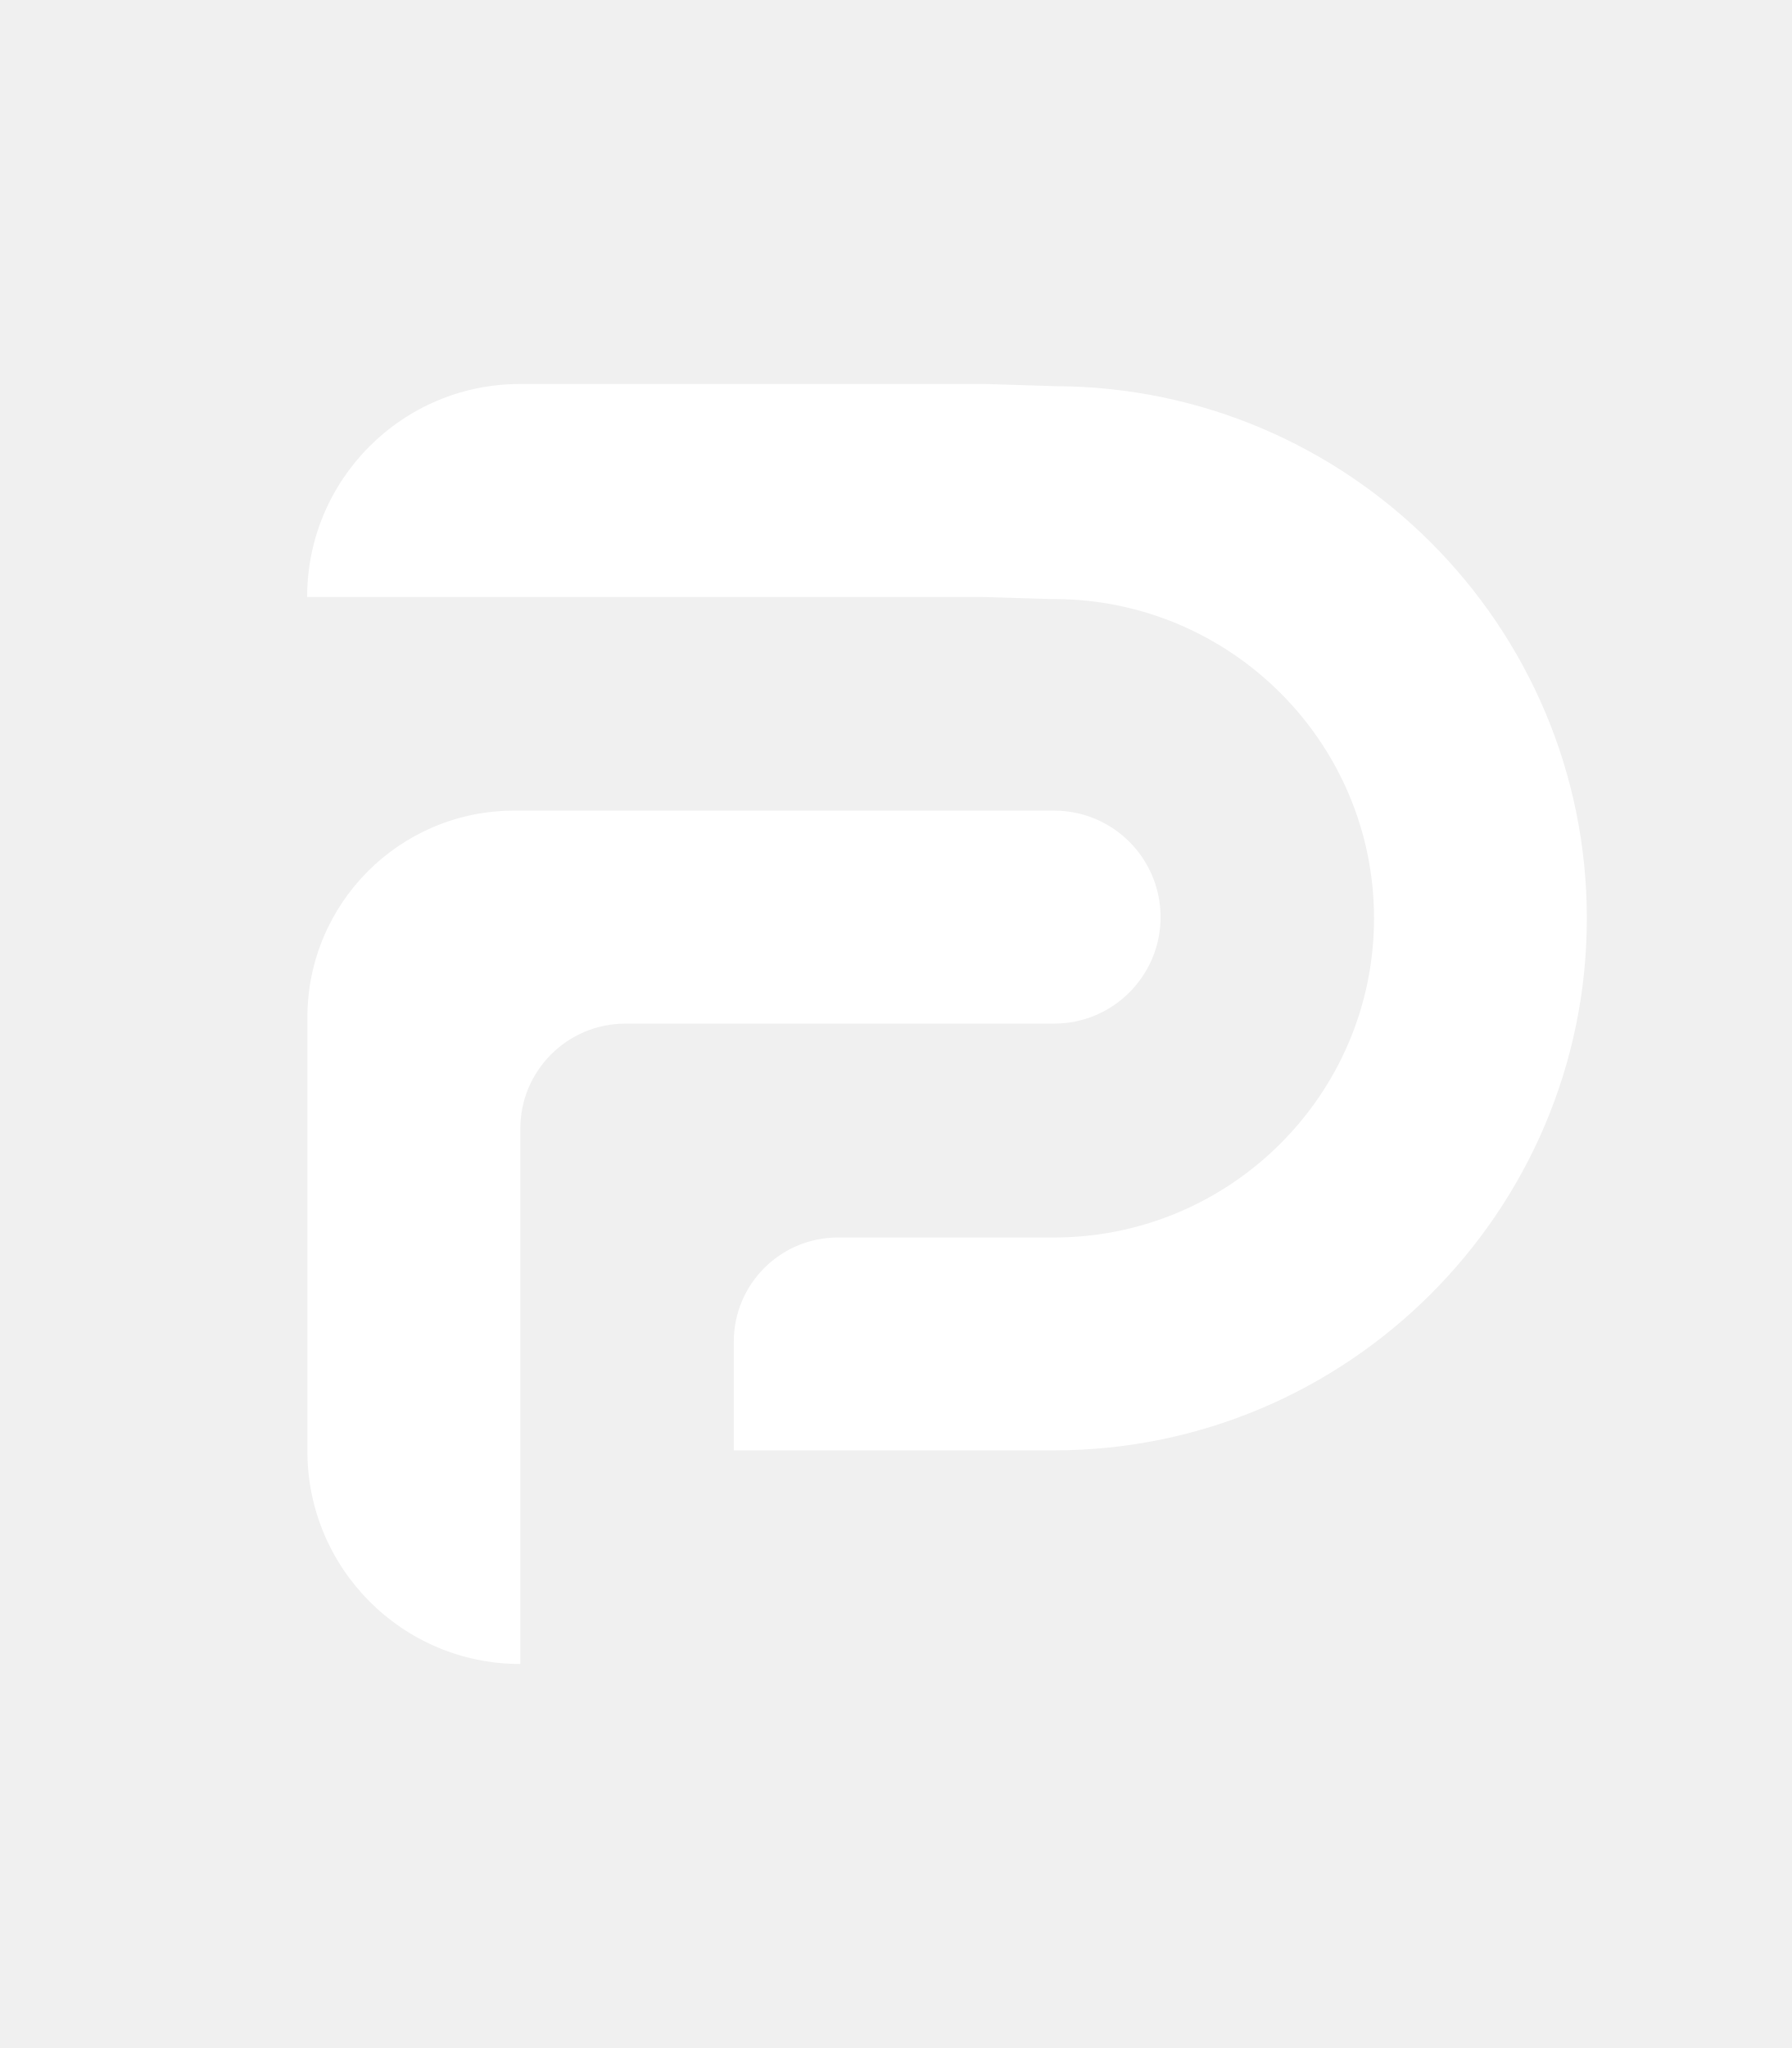
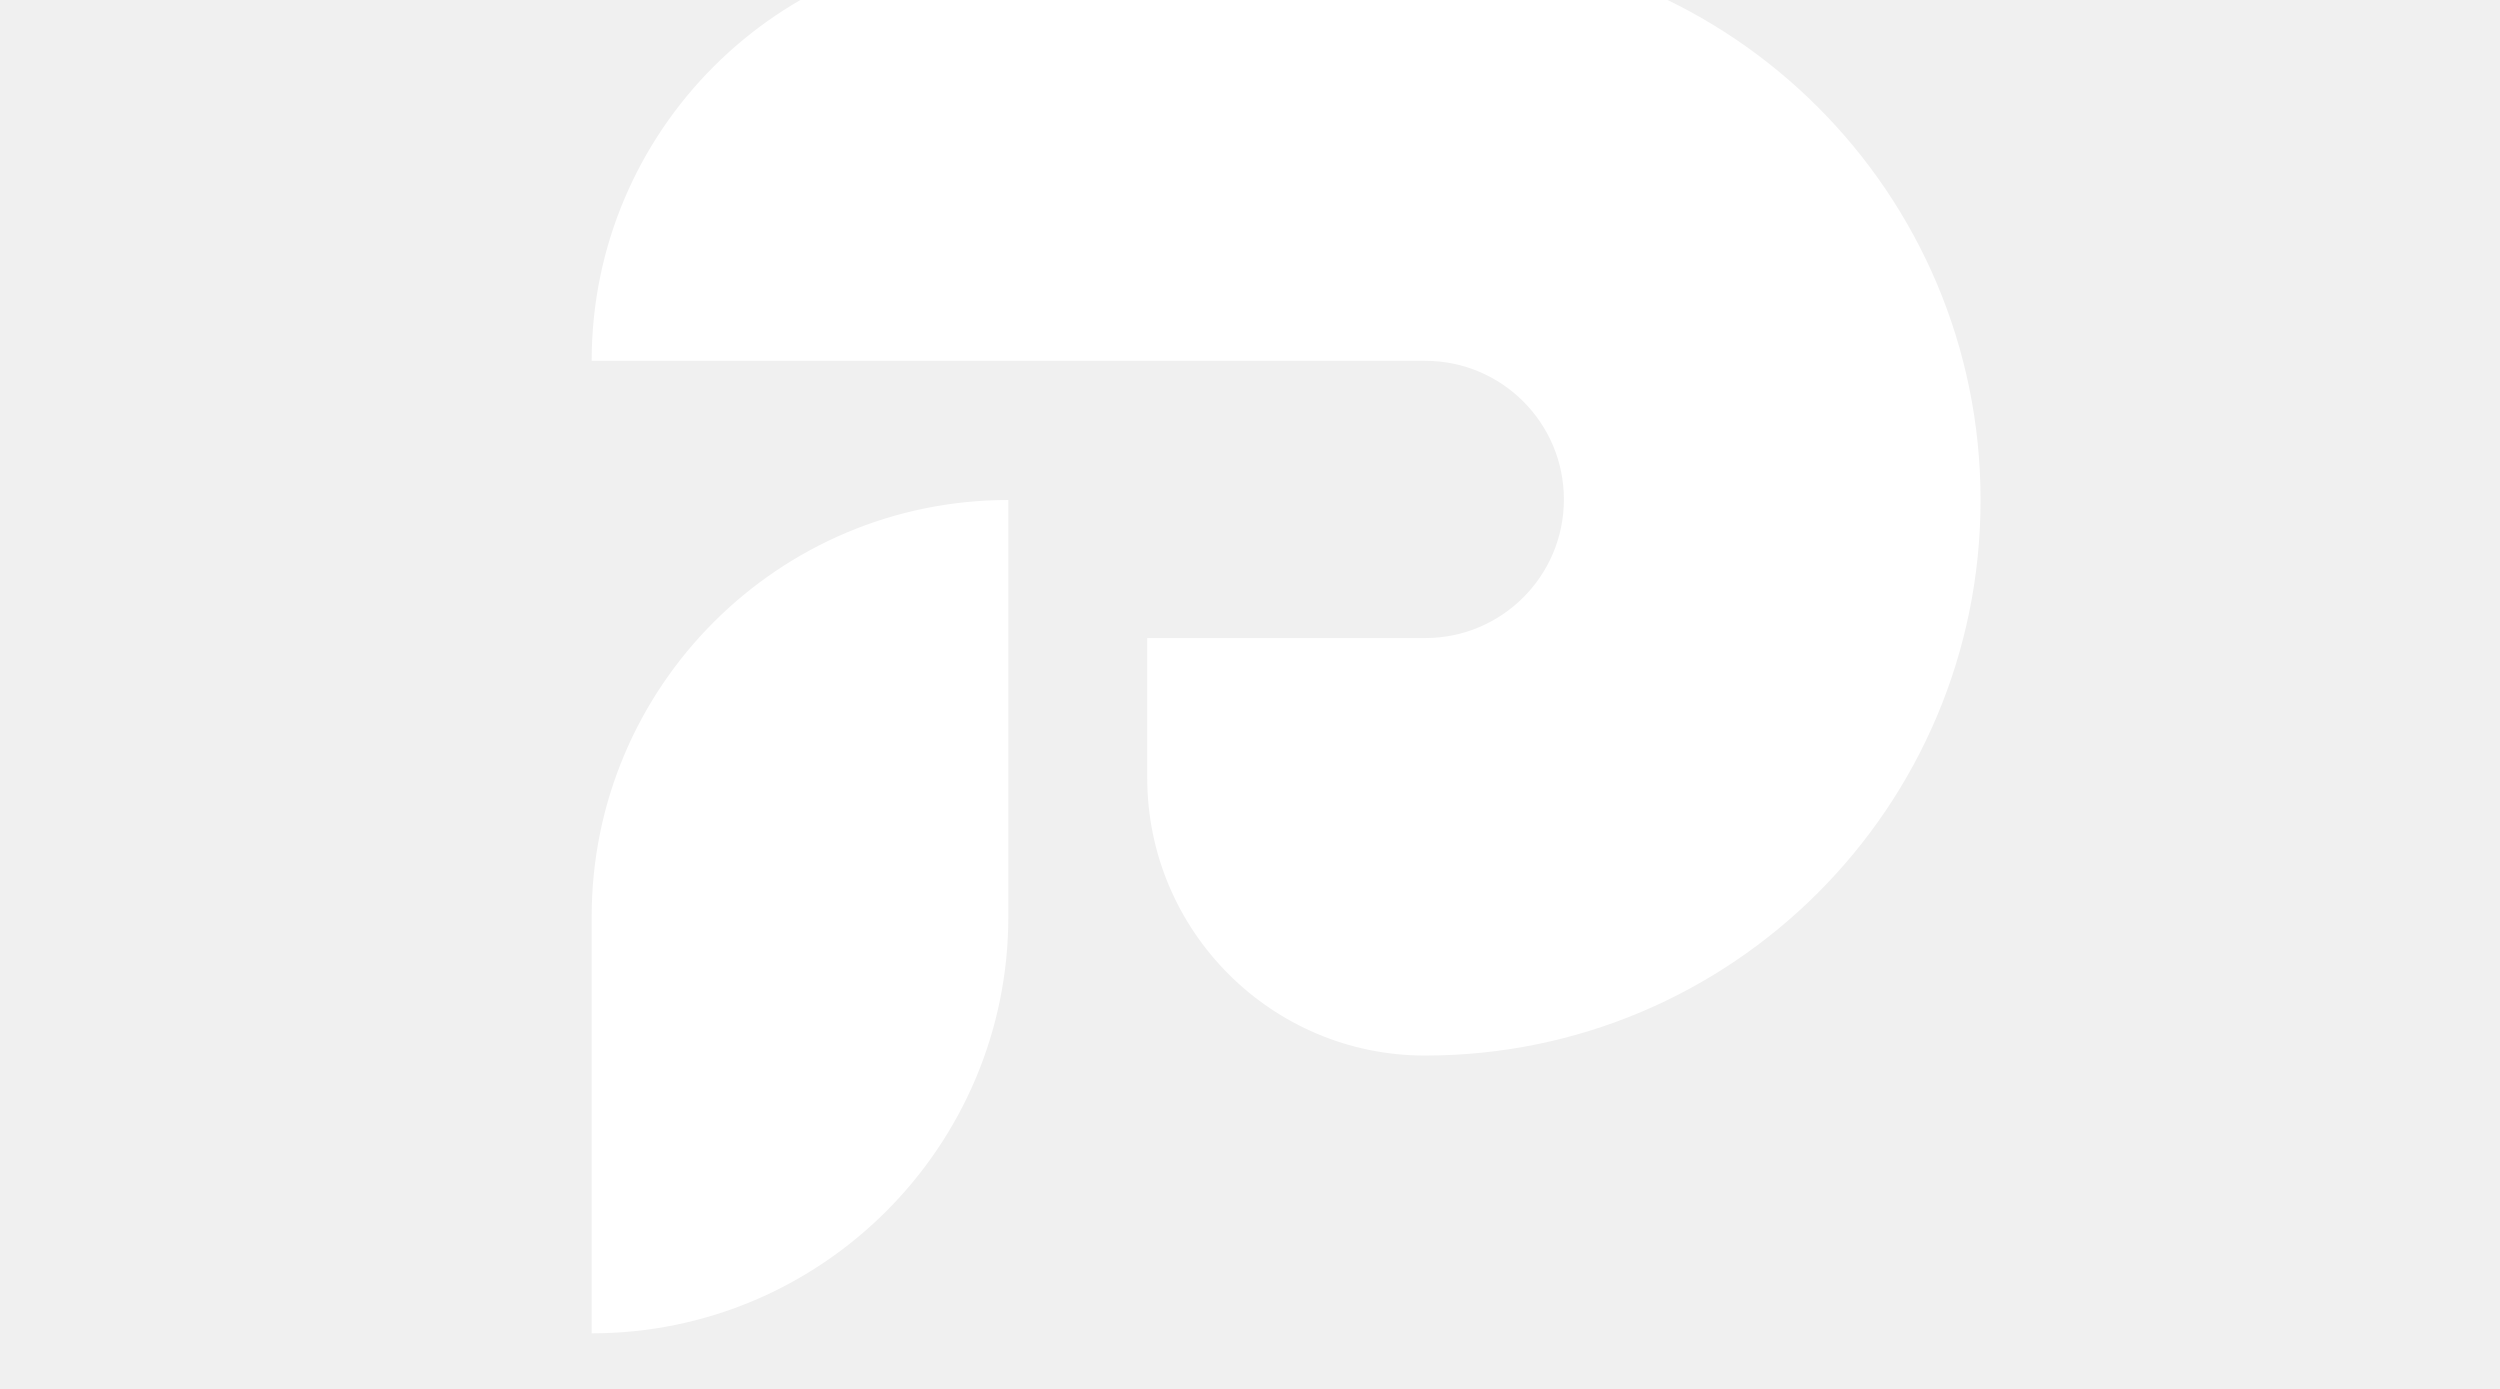
- <svg xmlns="http://www.w3.org/2000/svg" height="100%" width="100%" viewBox="-24 -30 140 160">
-   <g fill="#fff">
-     <path d="M58.34 83.31h-25v-8.49c0-4.5 3.64-8.14 8.14-8.14h16.87c13.8 0 25.02-11.19 25.02-24.94 0-13.75-11.23-24.94-25.03-24.94h-.26l-5.3-.16H0C0 7.45 7.45 0 16.63 0h36.41l5.44.17C81.39.24 100 18.86 100 41.74c0 22.92-18.69 41.57-41.66 41.57z" />
-     <path d="M16.65 100C7.46 100 .02 92.55.02 83.37V49.49c0-8.92 7.23-16.16 16.16-16.16h42.19a8.32 8.32 0 010 16.64h-33.5c-4.53 0-8.21 3.67-8.21 8.21V100z" />
+ <svg xmlns="http://www.w3.org/2000/svg" version="1.1" width="100%" height="100%" viewBox="-213 20 900 500" style="enable-background:new 0 0 500 500;" xml:space="preserve">
+   <g>
+     <path fill="#fff" d="M200,300v-50.3h100.1c27.5,0,49.9-22.3,49.9-49.9v0c0-27.5-22.3-49.9-49.9-49.9H0v0C0,67.2,67.2,0,150,0l150,0 c110.5,0,200,89.5,200,200v0c0,110.5-89.5,200-200,200h0C244.8,400,200,355.2,200,300z M150,350V200h0C67.2,200,0,267.2,0,350v150 h0C82.8,500,150,432.8,150,350z" />
  </g>
</svg>
